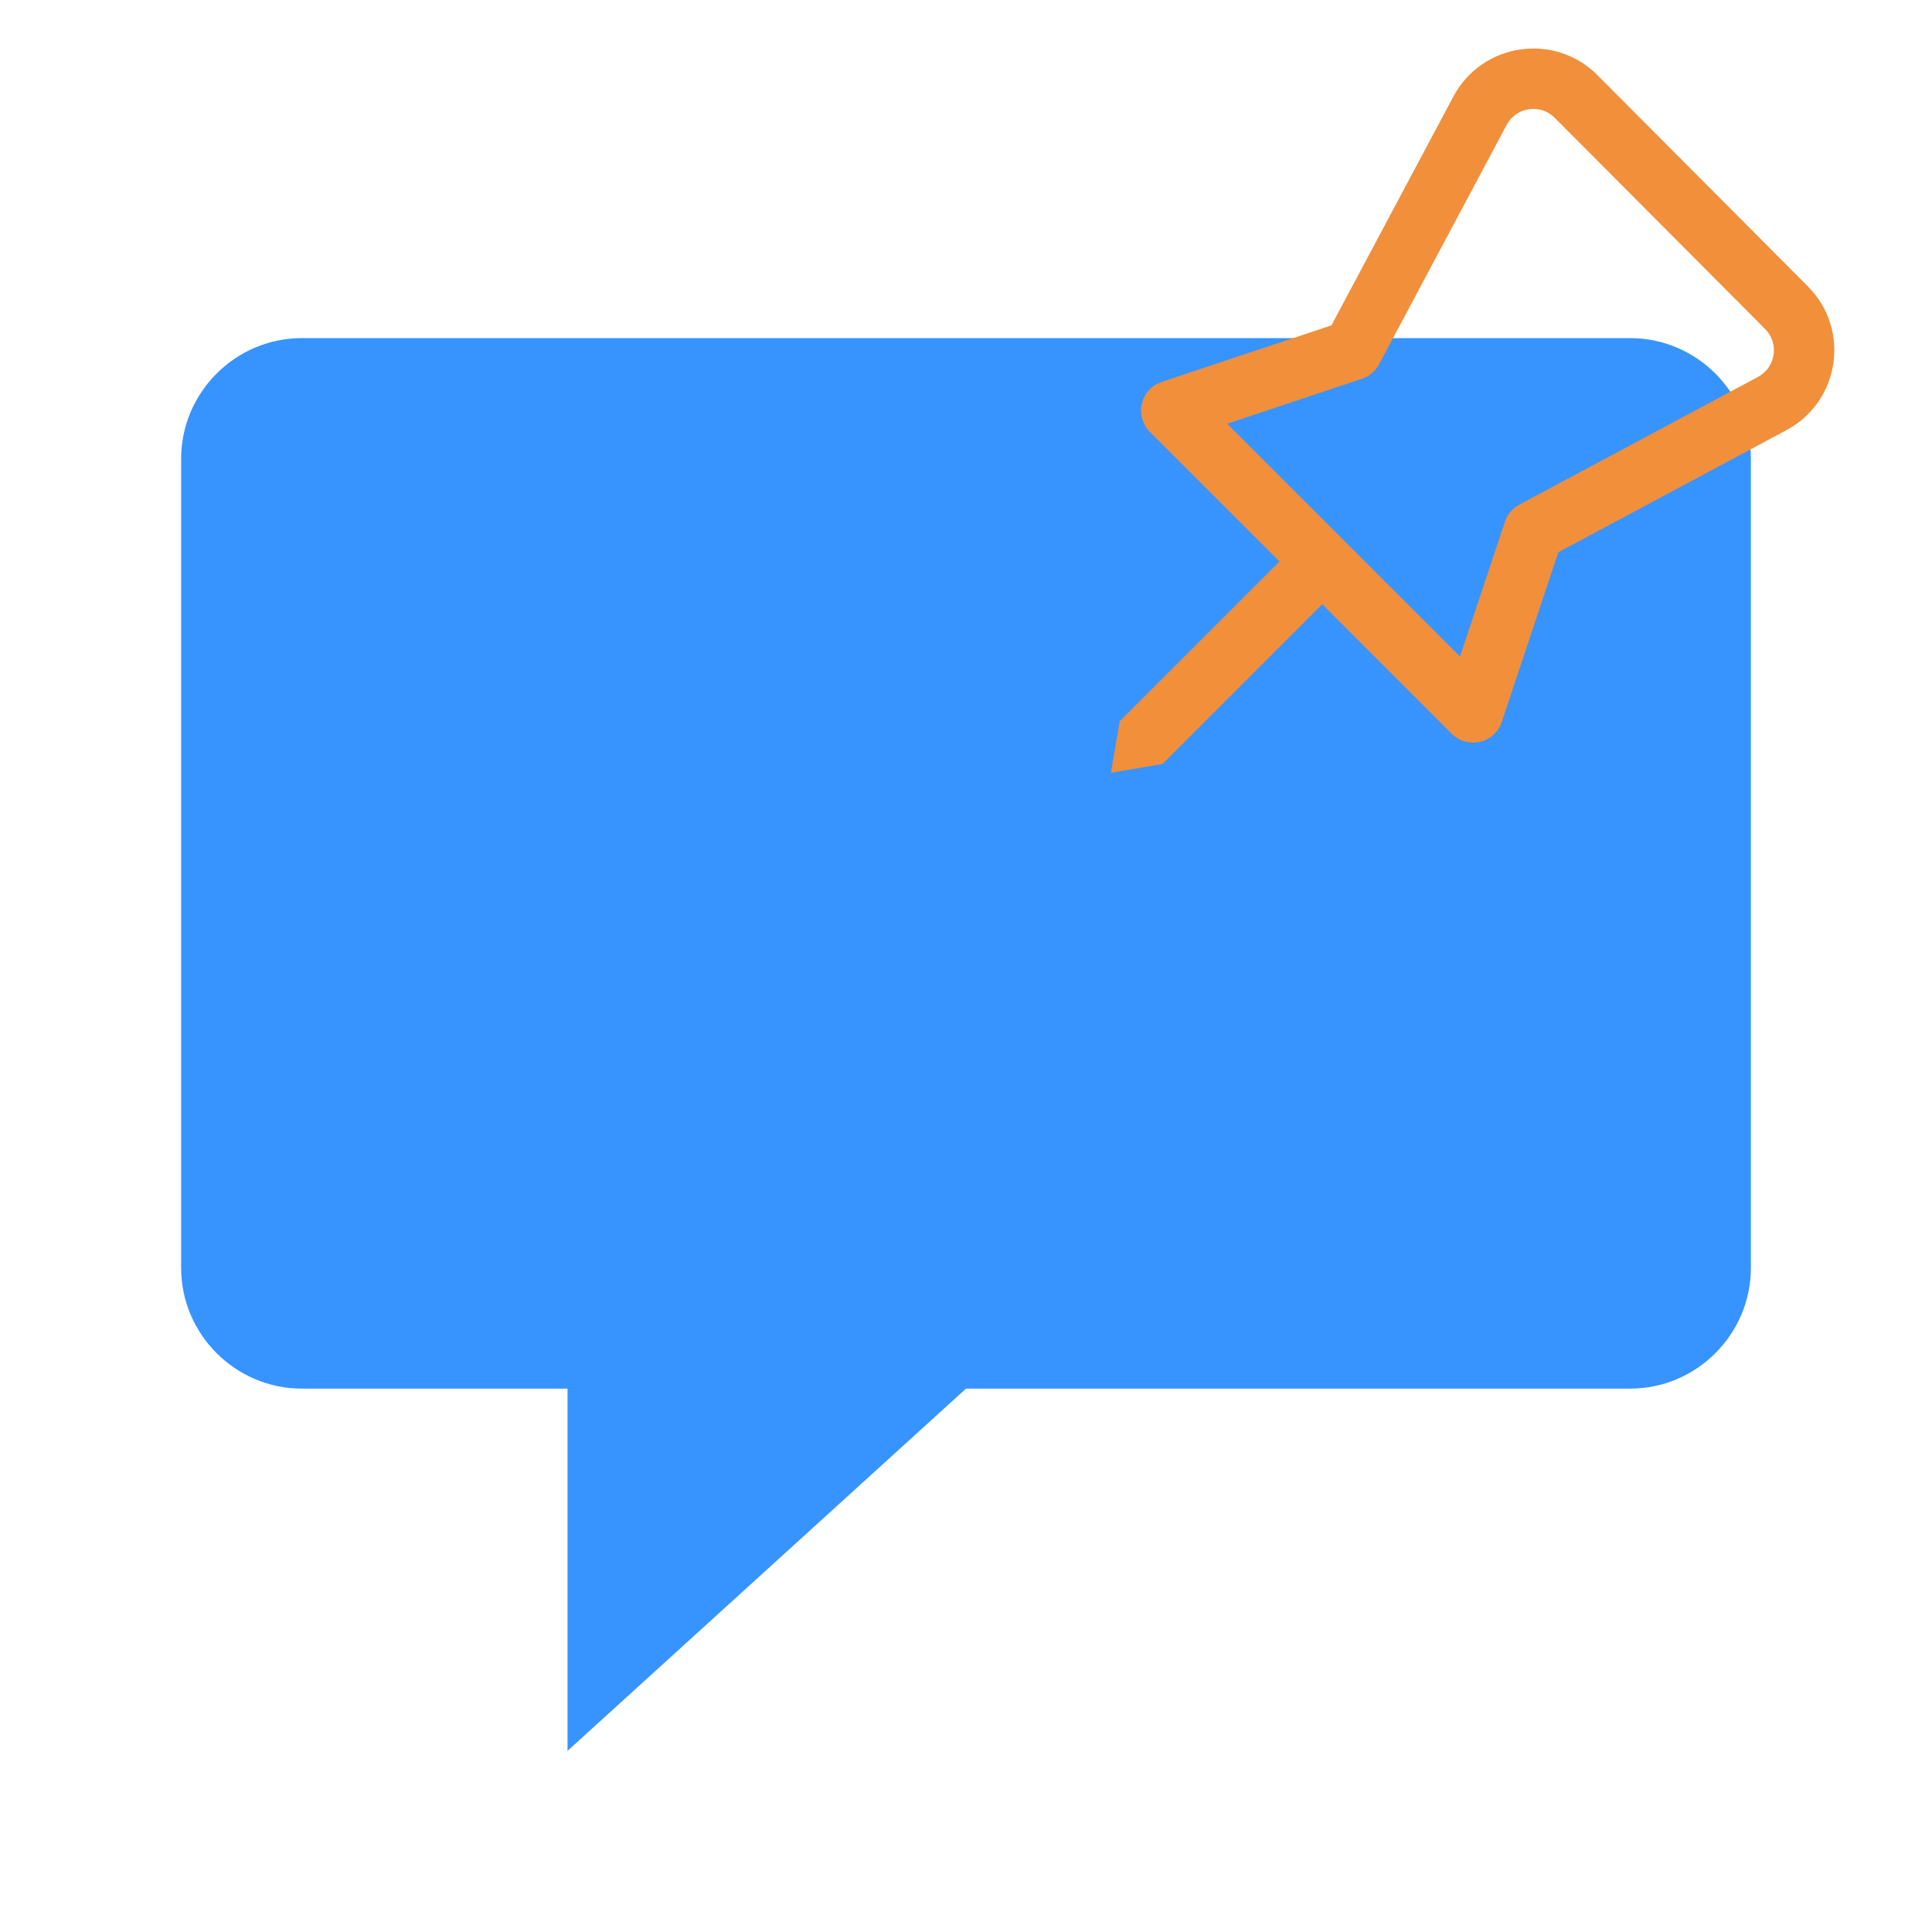
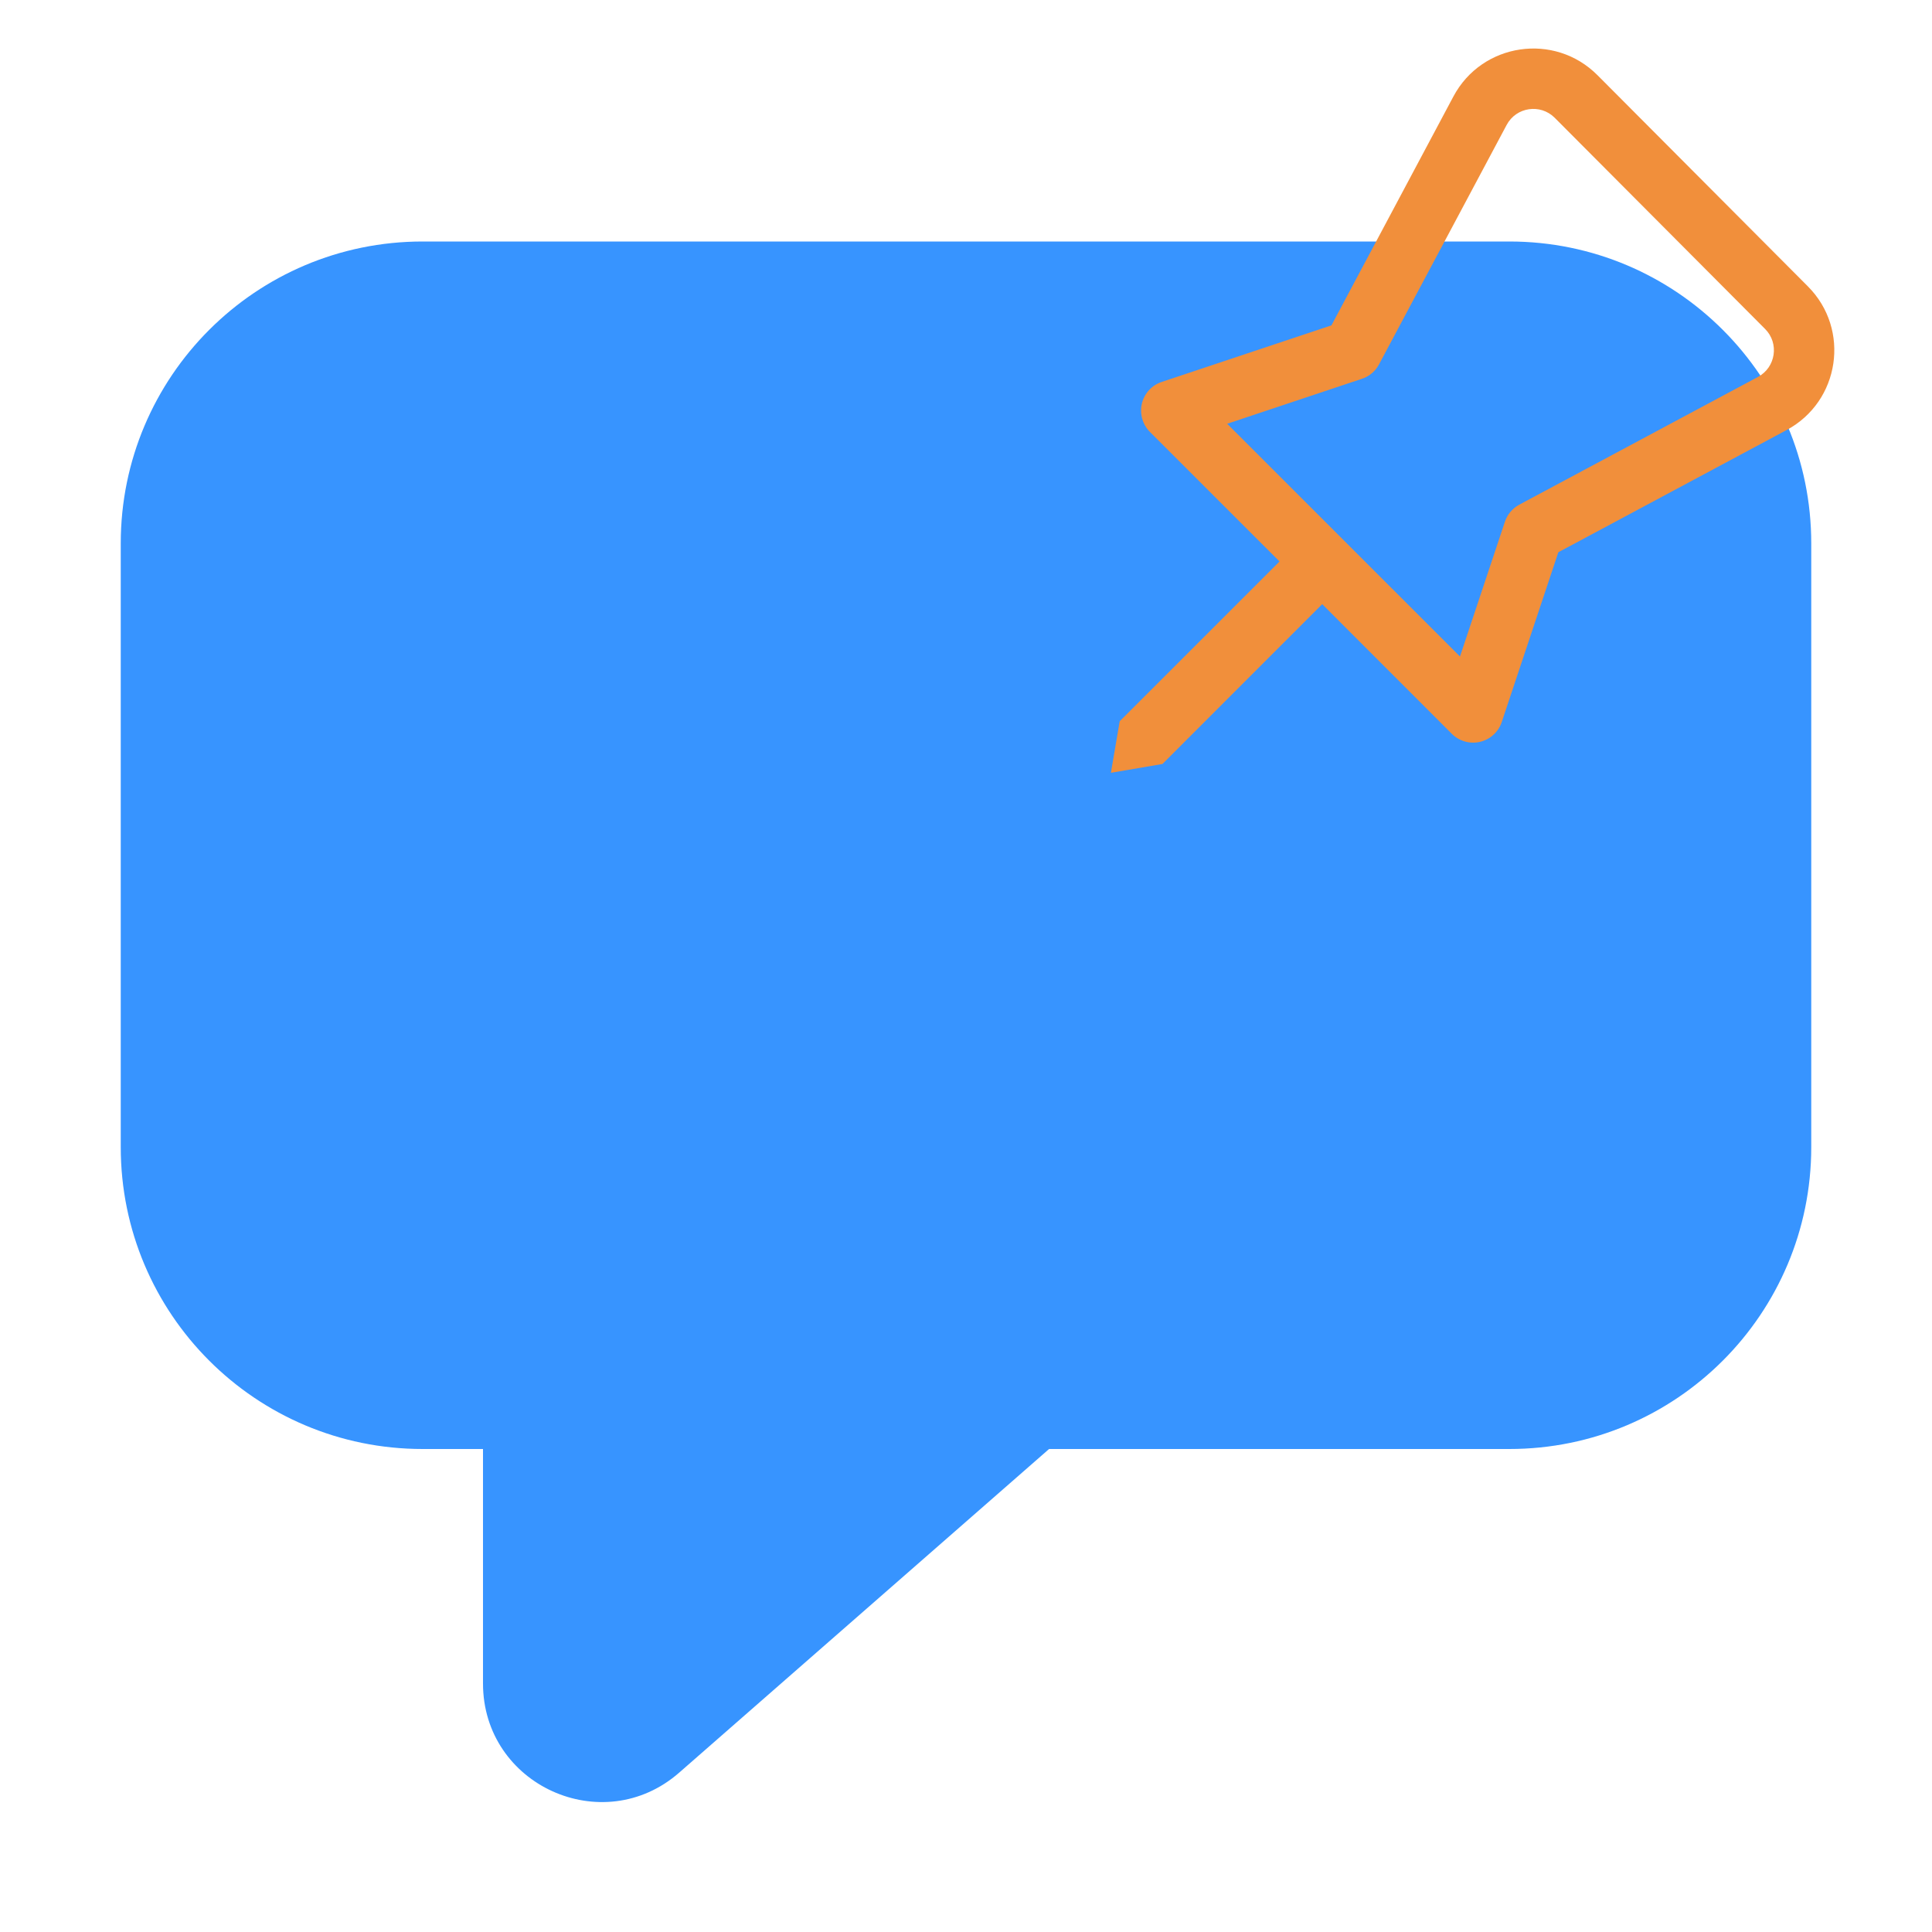
<svg xmlns="http://www.w3.org/2000/svg" viewBox="0 0 16 16" width="16" height="16">
-   <path d="M2.5 2.8h11c.55 0 1 .45 1 1v6.7c0 .55-.45 1-1 1H8l-3.3 3v-3H2.5c-.55 0-1-.45-1-1V3.8c0-.55.45-1 1-1z" fill="#3794ff" />
+   <path d="M3.5 2C2.119 2 1 3.119 1 4.5V9.5C1 10.881 2.119 12 3.5 12H4V13.942C4 14.784 4.992 15.234 5.625 14.68L8.688 12H12.5C13.881 12 15 10.881 15 9.5V4.5C15 3.119 13.881 2 12.5 2H3.5Z" fill="#3794ff" />
  <g transform="translate(12.2,3.4) scale(0.5) translate(-8,-8)" fill="#f18f3b">
    <path d="M10.059 2.445C9.347 1.731 8.147 1.908 7.673 2.798L5.653 6.589L2.842 7.526C2.678 7.58 2.553 7.716 2.513 7.885C2.474 8.054 2.524 8.231 2.646 8.354L4.793 10.5L2.146 13.146L2 14L2.854 13.854L5.5 11.207L7.646 13.354C7.769 13.476 7.946 13.527 8.115 13.487C8.284 13.447 8.42 13.322 8.474 13.158L9.411 10.347L13.19 8.324C14.076 7.85 14.254 6.655 13.544 5.943L10.059 2.445ZM8.555 3.269C8.713 2.972 9.113 2.913 9.351 3.151L12.836 6.649C13.072 6.886 13.013 7.284 12.718 7.443L8.764 9.559C8.651 9.62 8.566 9.721 8.526 9.842L7.782 12.074L3.926 8.219L6.158 7.474C6.28 7.434 6.381 7.348 6.441 7.235L8.555 3.269Z" />
  </g>
</svg>
